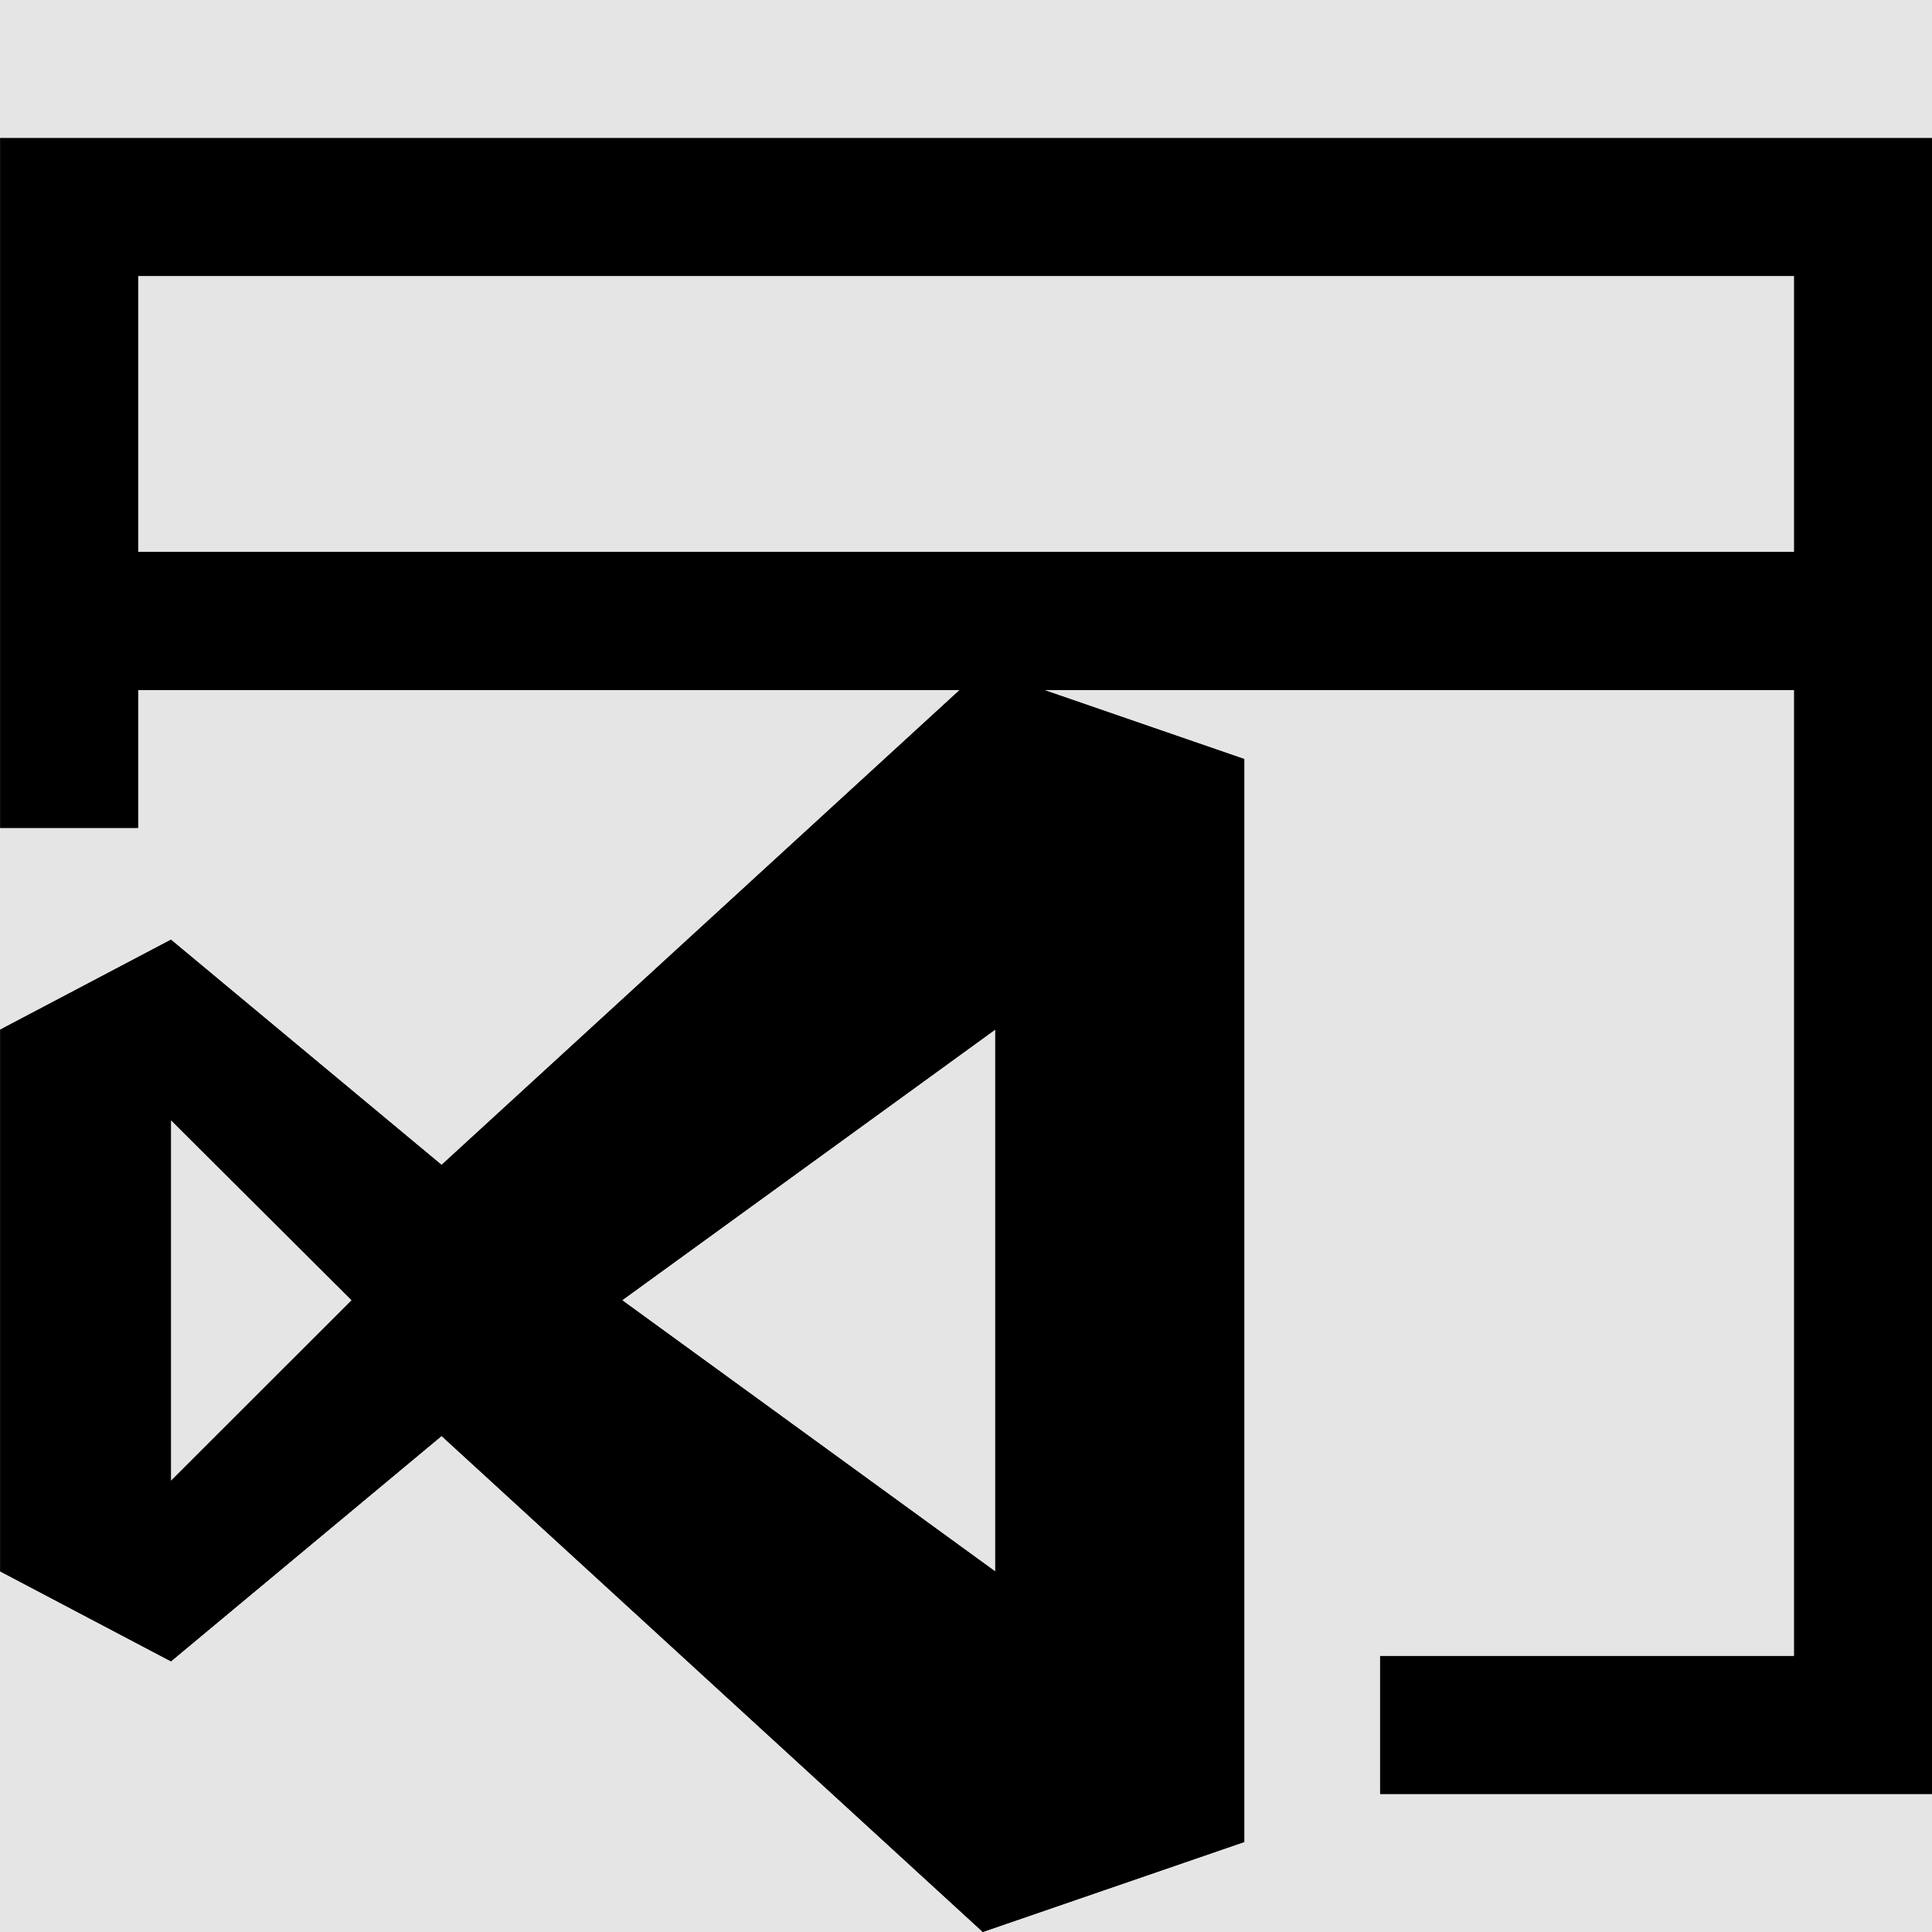
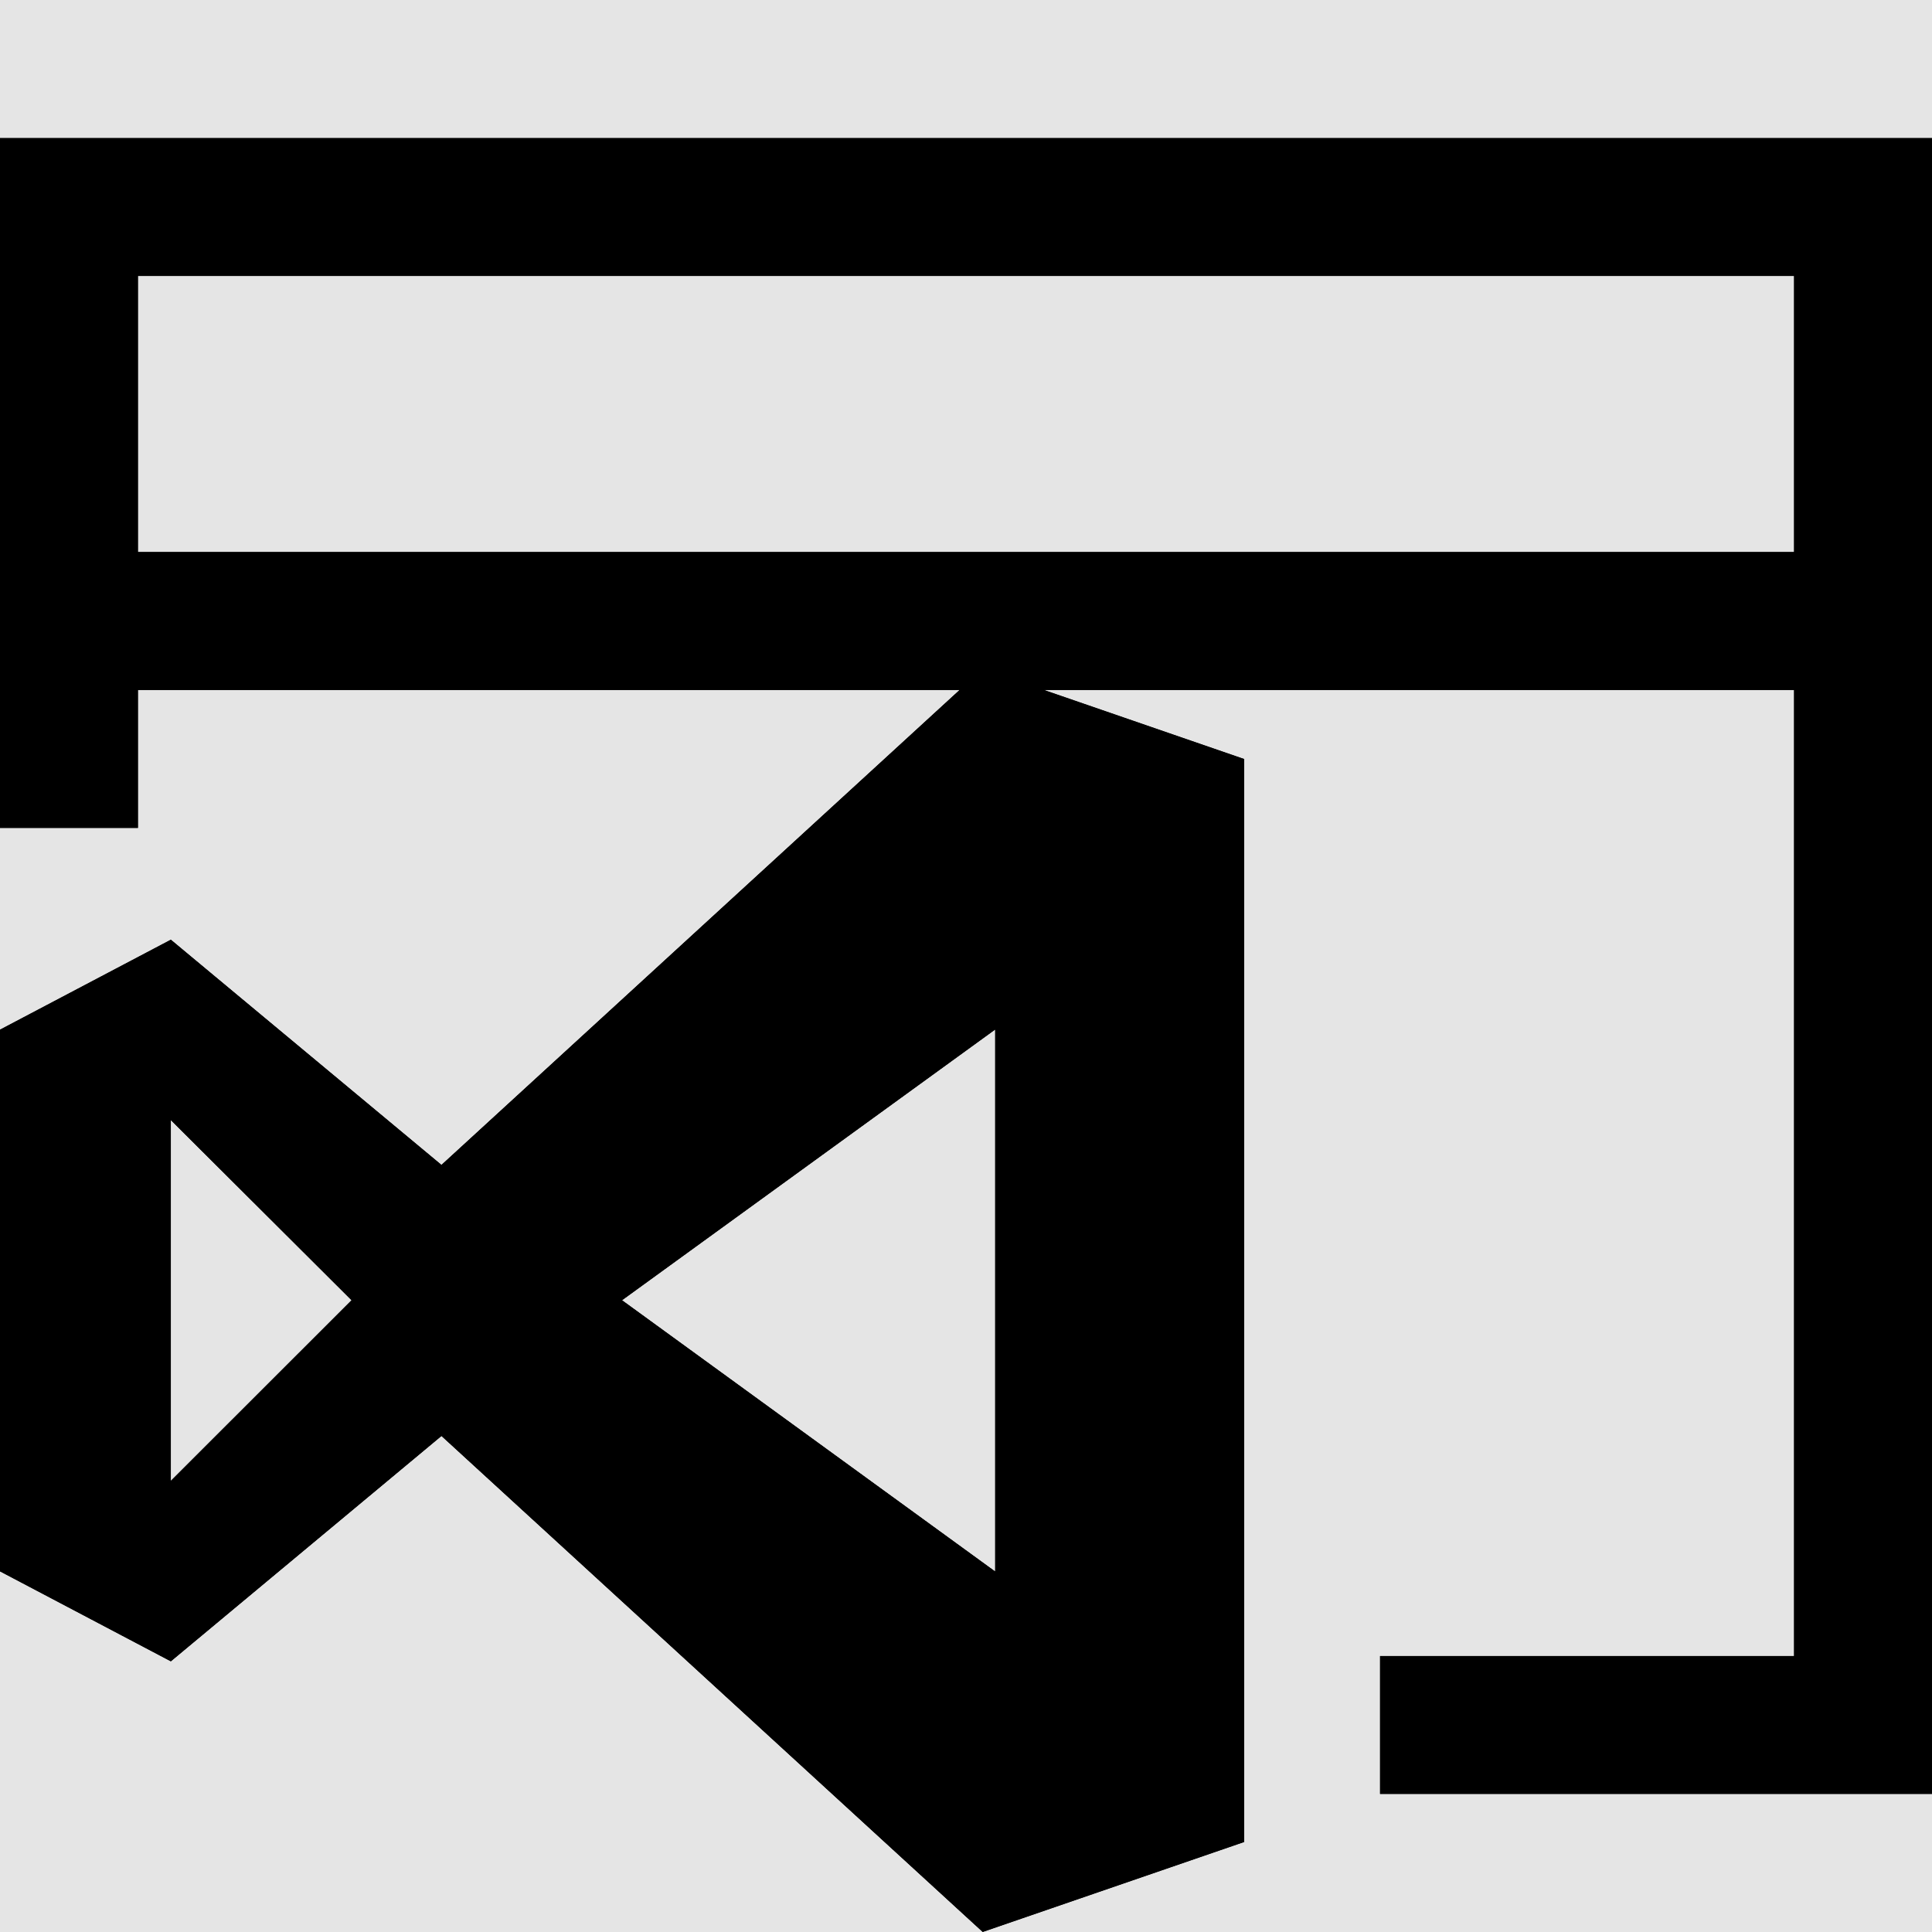
- <svg xmlns="http://www.w3.org/2000/svg" xmlns:xlink="http://www.w3.org/1999/xlink" width="1000" height="1000" viewBox="0 0 1000 1000" version="1.1">
-   <g id="Canvas" transform="matrix(71.4286 0 0 71.4286 -40357.1 -7571.43)">
+ <svg xmlns="http://www.w3.org/2000/svg" xmlns:xlink="http://www.w3.org/1999/xlink" width="1001" height="1001" viewBox="0 0 1001 1001" version="1.1">
+   <g id="Canvas" transform="matrix(71.5 0 0 71.5 -40397.5 -7579)">
    <rect x="565" y="106" width="14" height="14" fill="#E5E5E5" />
    <g id="file-type-sln">
      <mask id="mask0_outline" mask-type="alpha">
        <g id="Mask">
          <use xlink:href="#path0_fill" transform="translate(565 107)" fill="#FFFFFF" />
        </g>
      </mask>
      <g id="Mask" mask="url(#mask0_outline)">
        <use xlink:href="#path0_fill" transform="translate(565 107)" />
      </g>
      <g id="âªð¨Color" mask="url(#mask0_outline)">
        <g id="Rectangle 3">
          <use xlink:href="#path1_fill" transform="translate(565 106)" />
        </g>
      </g>
    </g>
  </g>
  <defs>
    <path id="path0_fill" fill-rule="evenodd" d="M 0 5L 0 0L 14 0L 14 12L 10 12L 10 11L 13 11L 13 4L 7.566 4L 9.016 4.5L 9.016 12.348L 7.121 13L 3.199 9.406L 1.238 11.039L 0 10.387L 0 6.461L 1.238 5.809L 3.199 7.441L 6.953 4L 1 4L 1 5L 0 5ZM 1.238 7.117L 1.238 9.73L 2.547 8.422L 1.238 7.117ZM 7.211 10.387L 4.508 8.422L 7.211 6.461L 7.211 10.387ZM 1 3L 13 3L 13 1L 1 1L 1 3Z" />
    <path id="path1_fill" fill-rule="evenodd" d="M 0 0L 14 0L 14 14L 0 14L 0 0Z" />
  </defs>
</svg>
